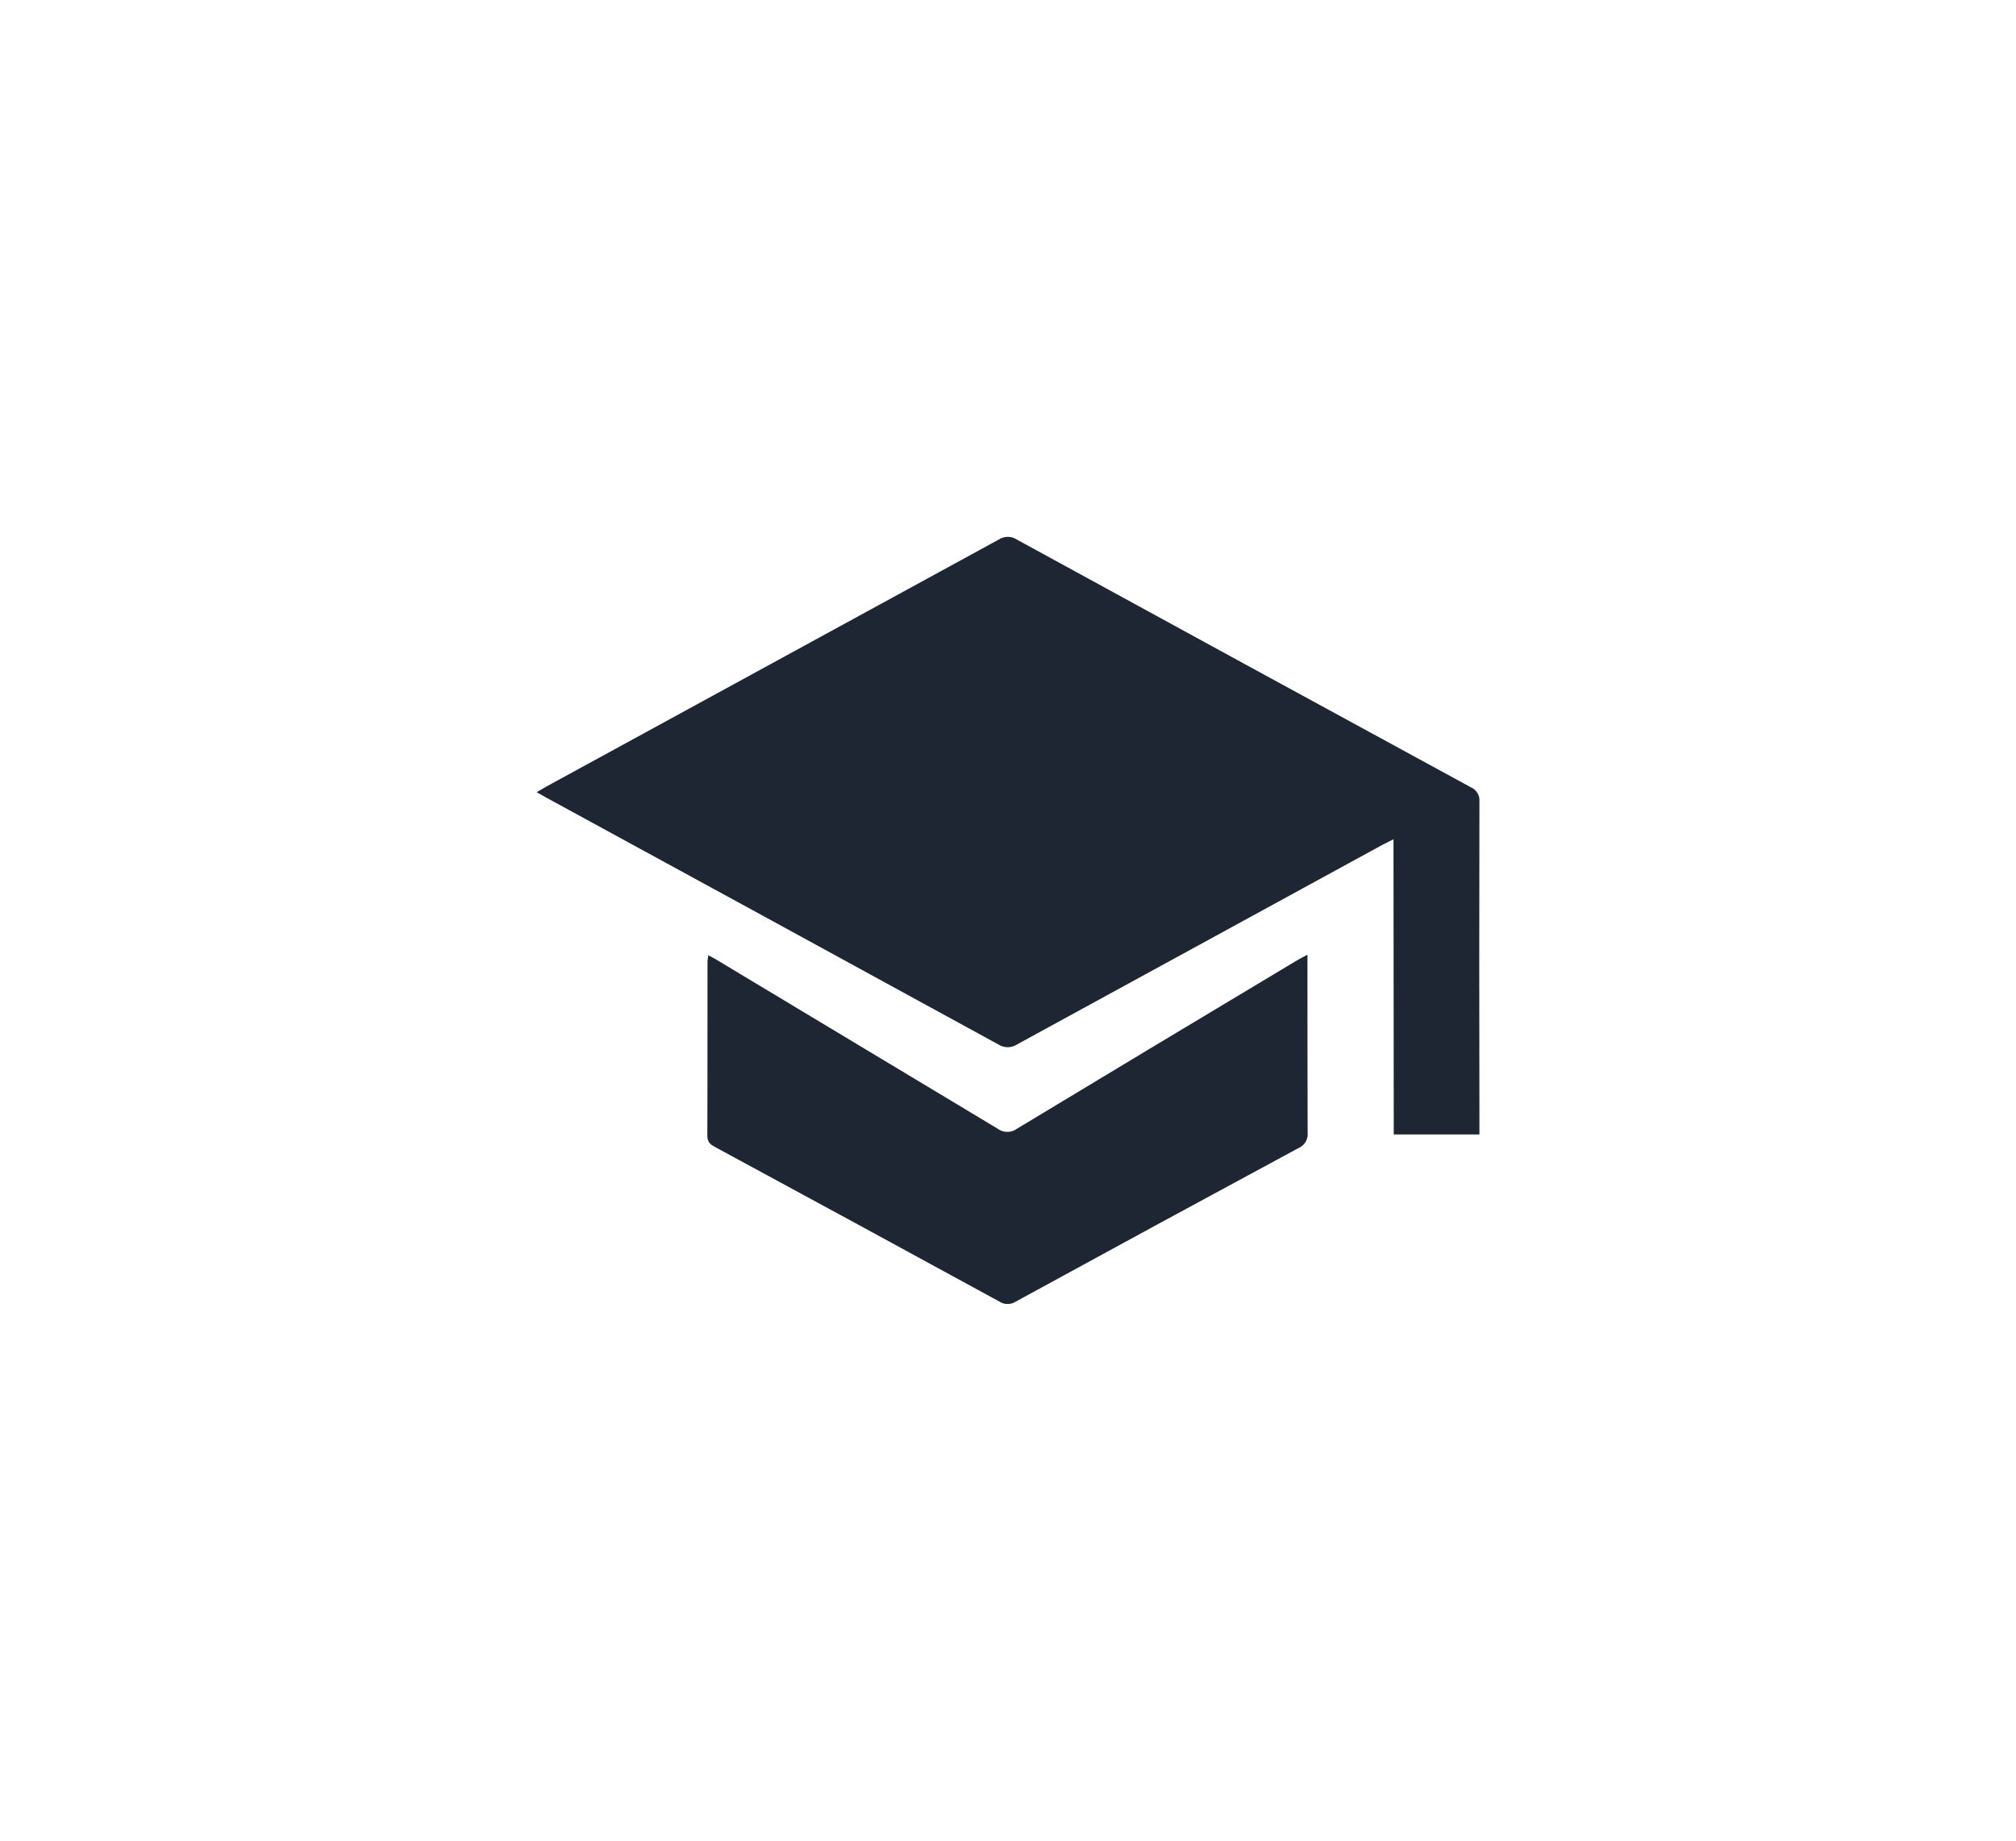
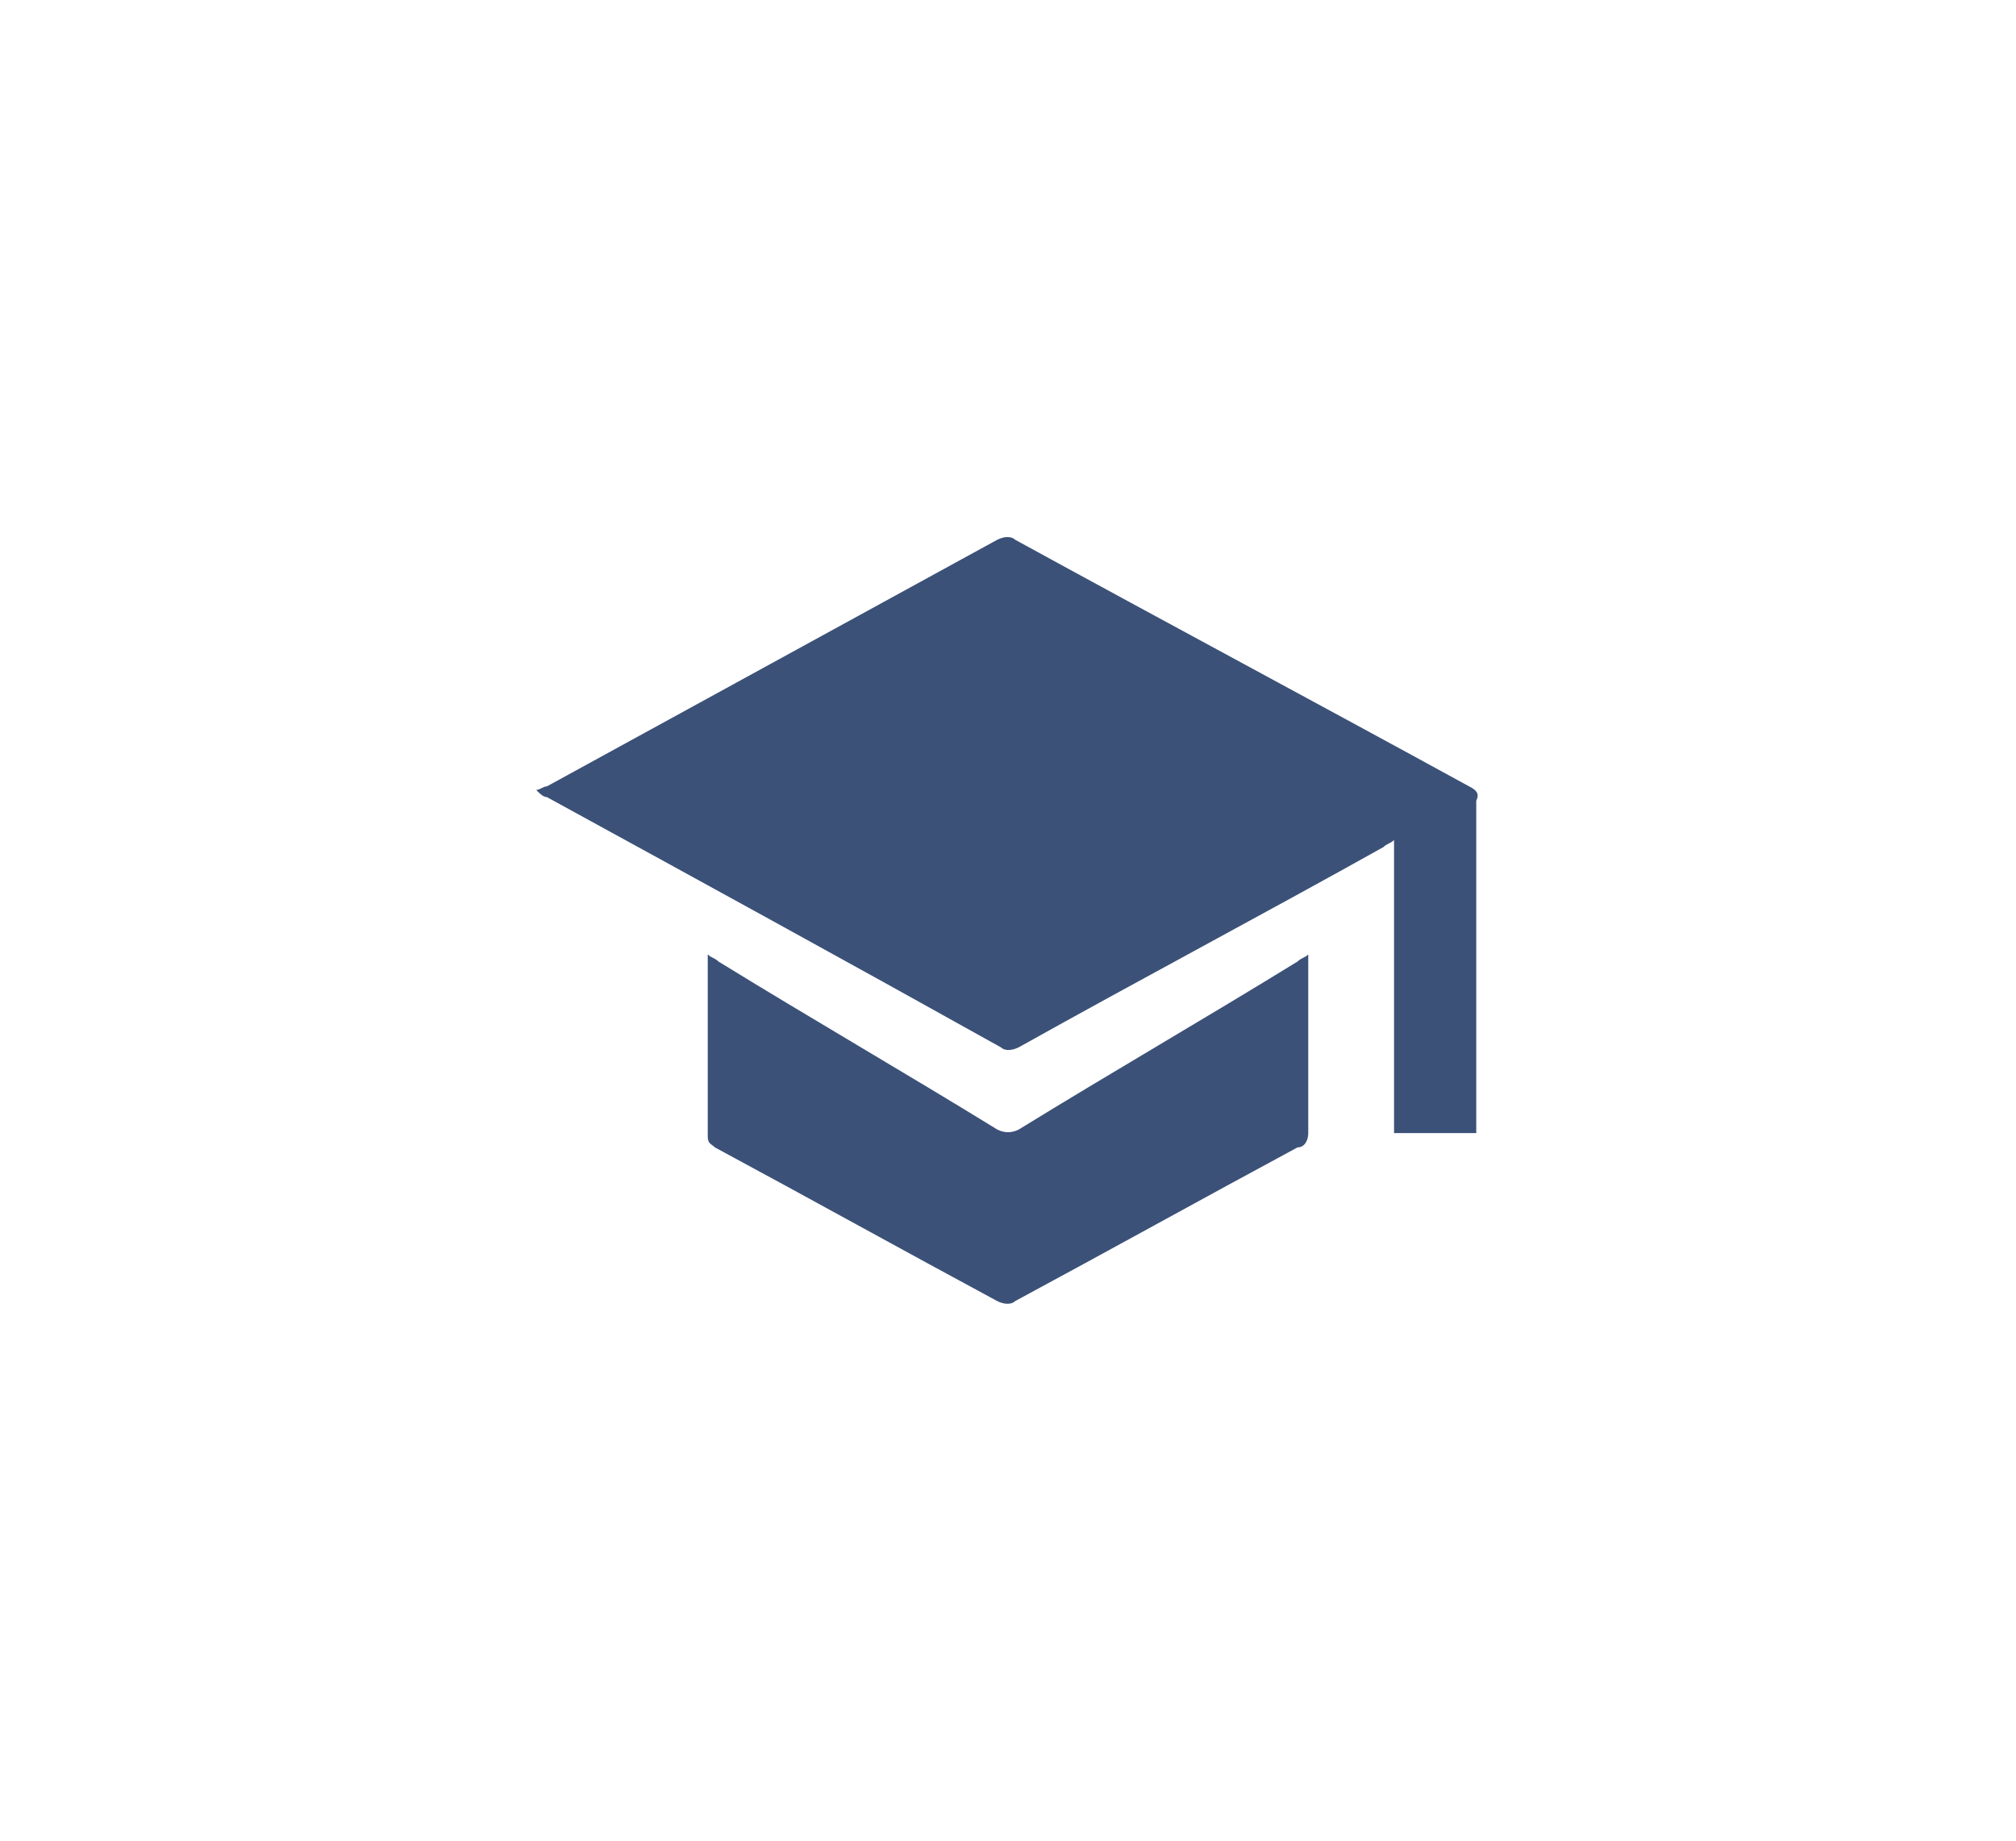
- <svg xmlns="http://www.w3.org/2000/svg" viewBox="0 0 56.351 51.457">
-   <g transform="translate(15 15)" fill="#1f2633" data-name="educationB">
-     <path transform="translate(-207.03 -1228.8)" d="M230.981,1237.26c-.141.071-.231.113-.319.16q-5.1,2.783-10.2,5.572a.482.482,0,0,1-.531,0q-6.291-3.442-12.588-6.873c-.089-.049-.178-.1-.312-.175.112-.065.194-.115.278-.162q6.319-3.448,12.637-6.9a.458.458,0,0,1,.507,0q6.34,3.469,12.688,6.923a.4.4,0,0,1,.242.41q-.01,4.49,0,8.979v.316h-2.395Z" data-name="Path 50" />
-     <path transform="translate(-211.8 -1240.5)" d="M216.6,1252.2c.116.064.212.115.3.17q3.892,2.335,7.781,4.676a.457.457,0,0,0,.552,0q3.9-2.355,7.805-4.692c.086-.051.175-.1.308-.168v.316c0,1.553,0,3.105.005,4.658a.419.419,0,0,1-.258.432q-3.956,2.134-7.9,4.29a.417.417,0,0,1-.457,0q-3.958-2.161-7.924-4.307c-.137-.074-.242-.136-.241-.328.008-1.627,0-3.255.005-4.882A1.709,1.709,0,0,1,216.6,1252.2Z" data-name="Path 51" />
+ <svg xmlns="http://www.w3.org/2000/svg" version="1.1" id="Layer_1" x="0px" y="0px" viewBox="0 0 56.4 51.5" style="enable-background:new 0 0 56.4 51.5;" xml:space="preserve">
+   <style type="text/css">
+ 	.st0{fill:#3C5178;}
+ </style>
+   <g transform="translate(15 15)">
+     <path class="st0" d="M24,8.5c-0.1,0.1-0.2,0.1-0.3,0.2c-3.4,1.9-6.8,3.7-10.2,5.6c-0.2,0.1-0.4,0.1-0.5,0C8.7,11.9,4.5,9.6,0.3,7.3   C0.2,7.3,0.1,7.2,0,7.1C0.1,7.1,0.2,7,0.3,7c4.2-2.3,8.4-4.6,12.6-6.9c0.2-0.1,0.4-0.1,0.5,0c4.2,2.3,8.5,4.6,12.7,6.9   c0.2,0.1,0.3,0.2,0.2,0.4c0,3,0,6,0,9v0.3H24L24,8.5z" />
+     <path class="st0" d="M4.8,11.7c0.1,0.1,0.2,0.1,0.3,0.2c2.6,1.6,5.2,3.1,7.8,4.7c0.2,0.1,0.4,0.1,0.6,0c2.6-1.6,5.2-3.1,7.8-4.7   c0.1-0.1,0.2-0.1,0.3-0.2V12c0,1.6,0,3.1,0,4.7c0,0.2-0.1,0.4-0.3,0.4c-2.6,1.4-5.3,2.9-7.9,4.3c-0.1,0.1-0.3,0.1-0.5,0   c-2.6-1.4-5.3-2.9-7.9-4.3c-0.1-0.1-0.2-0.1-0.2-0.3c0-1.6,0-3.3,0-4.9C4.8,11.8,4.8,11.8,4.8,11.7z" />
  </g>
</svg>
